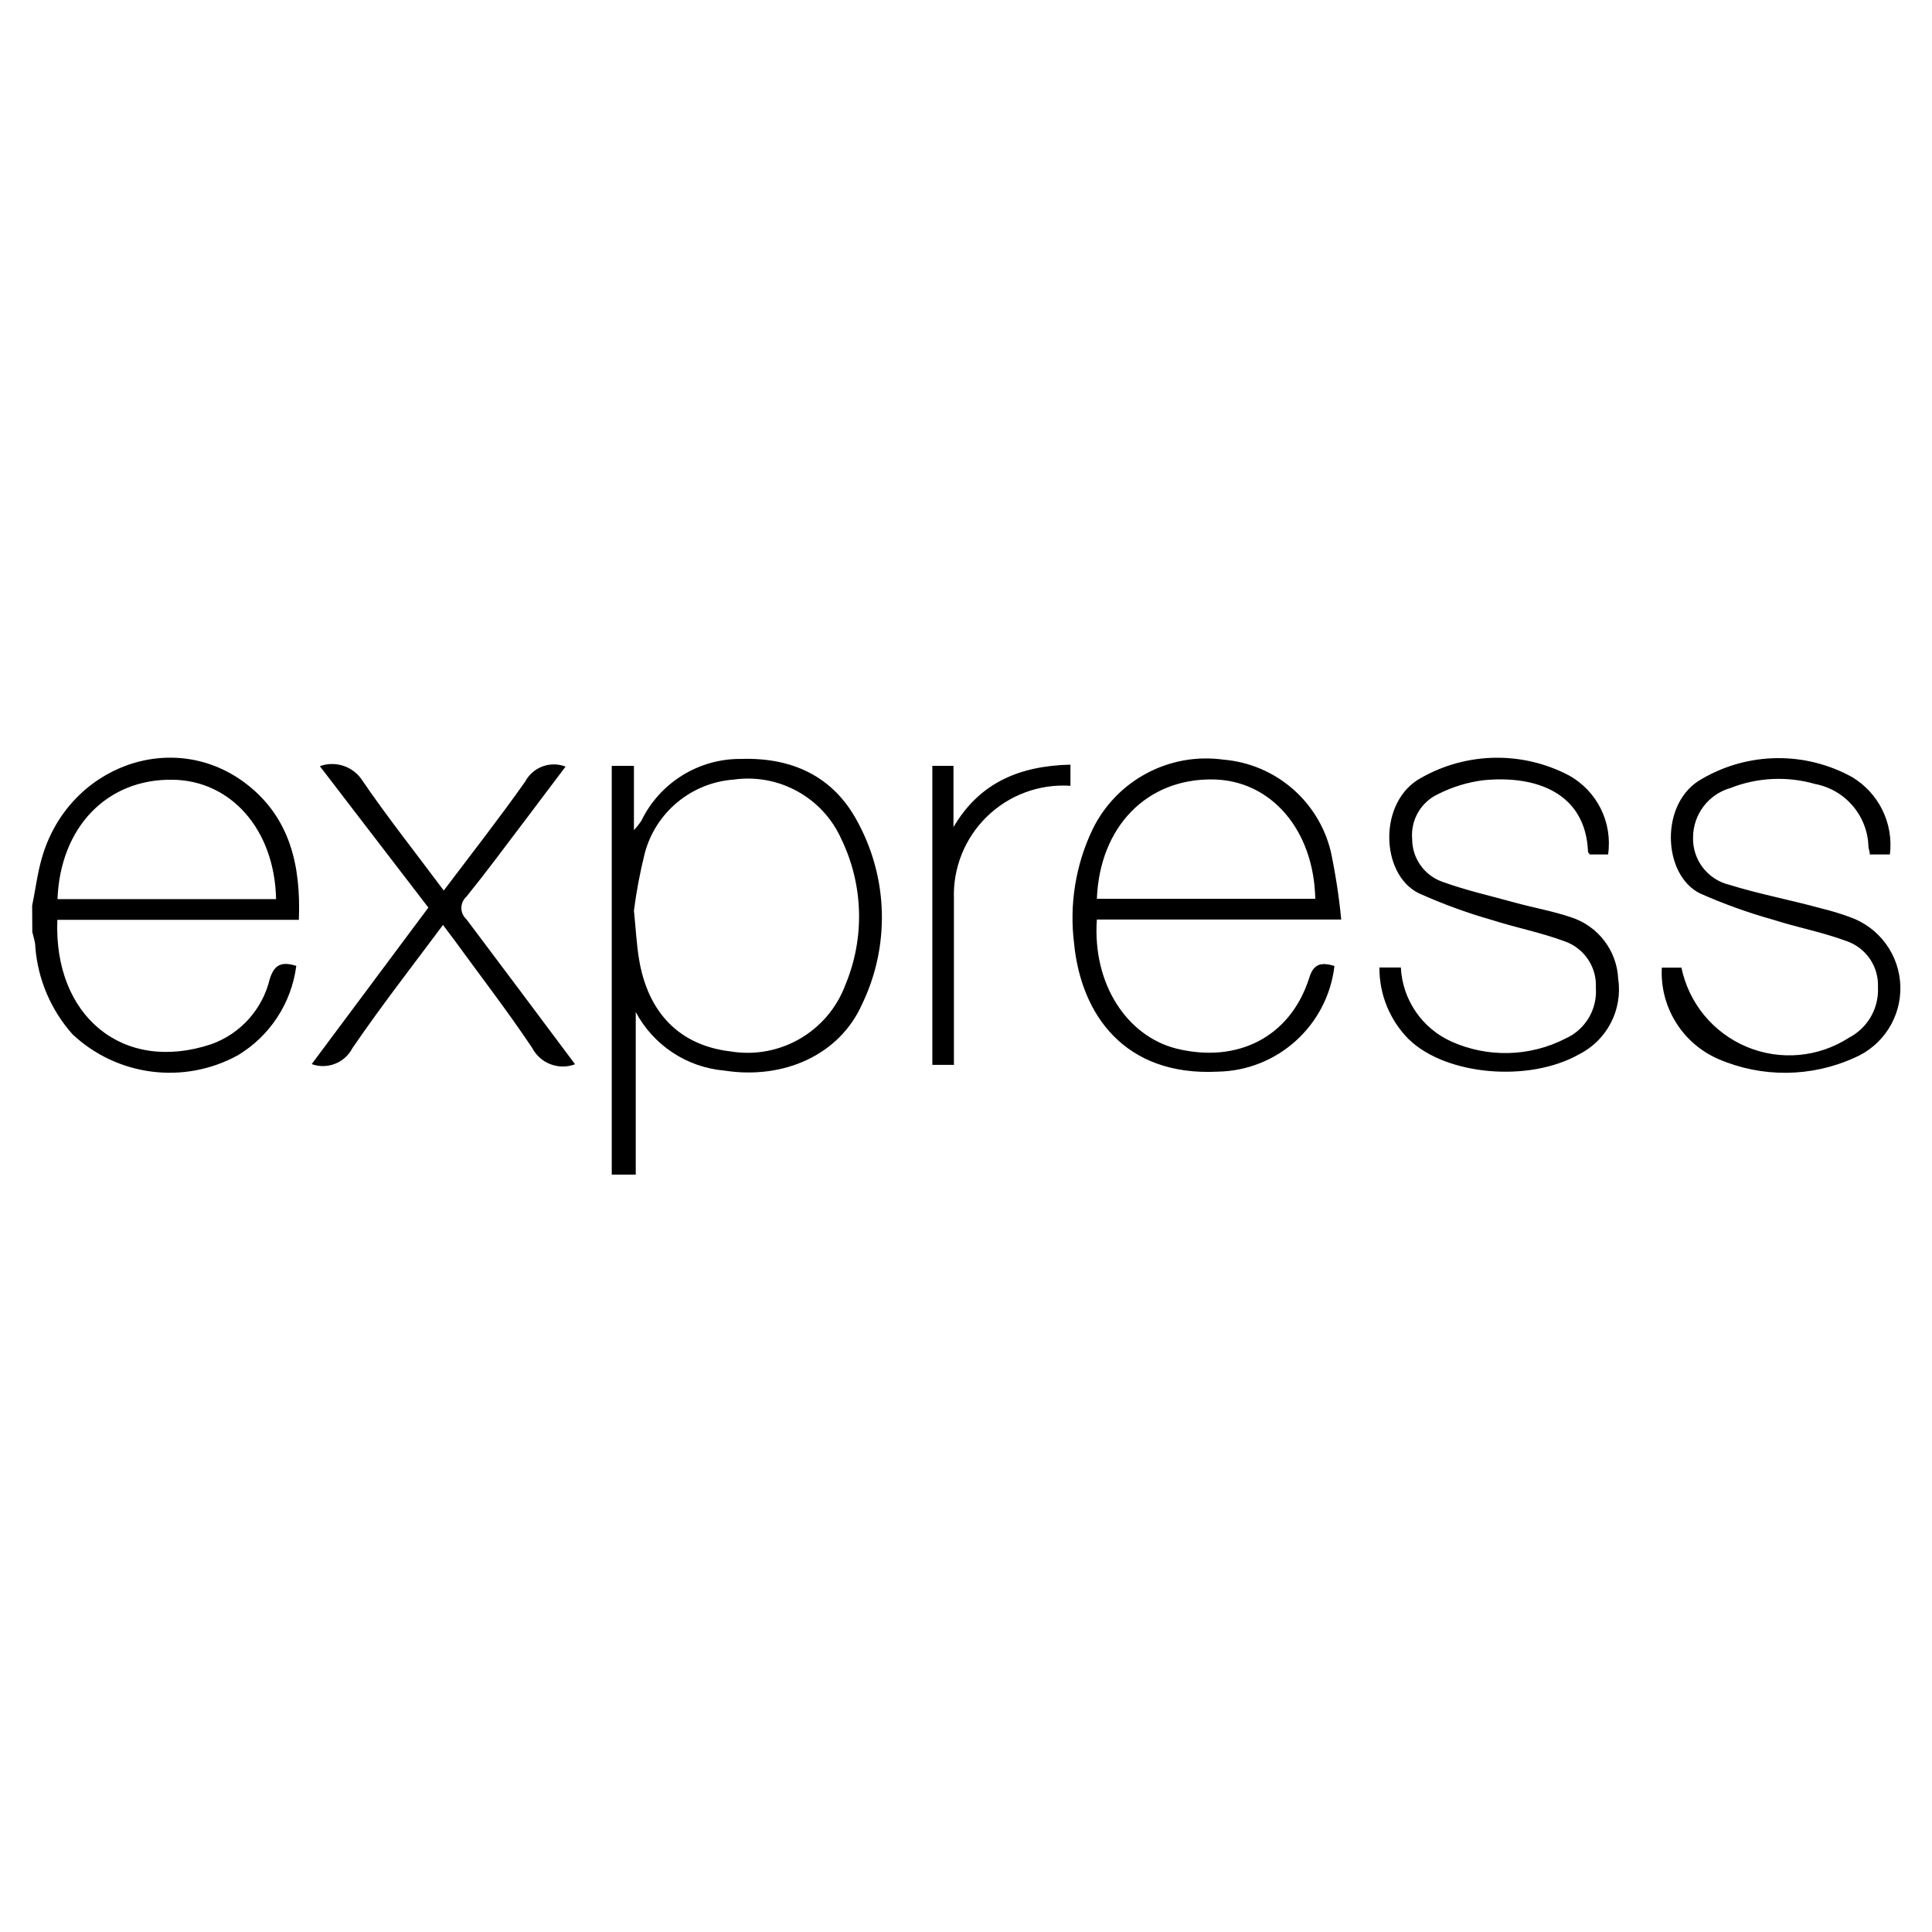
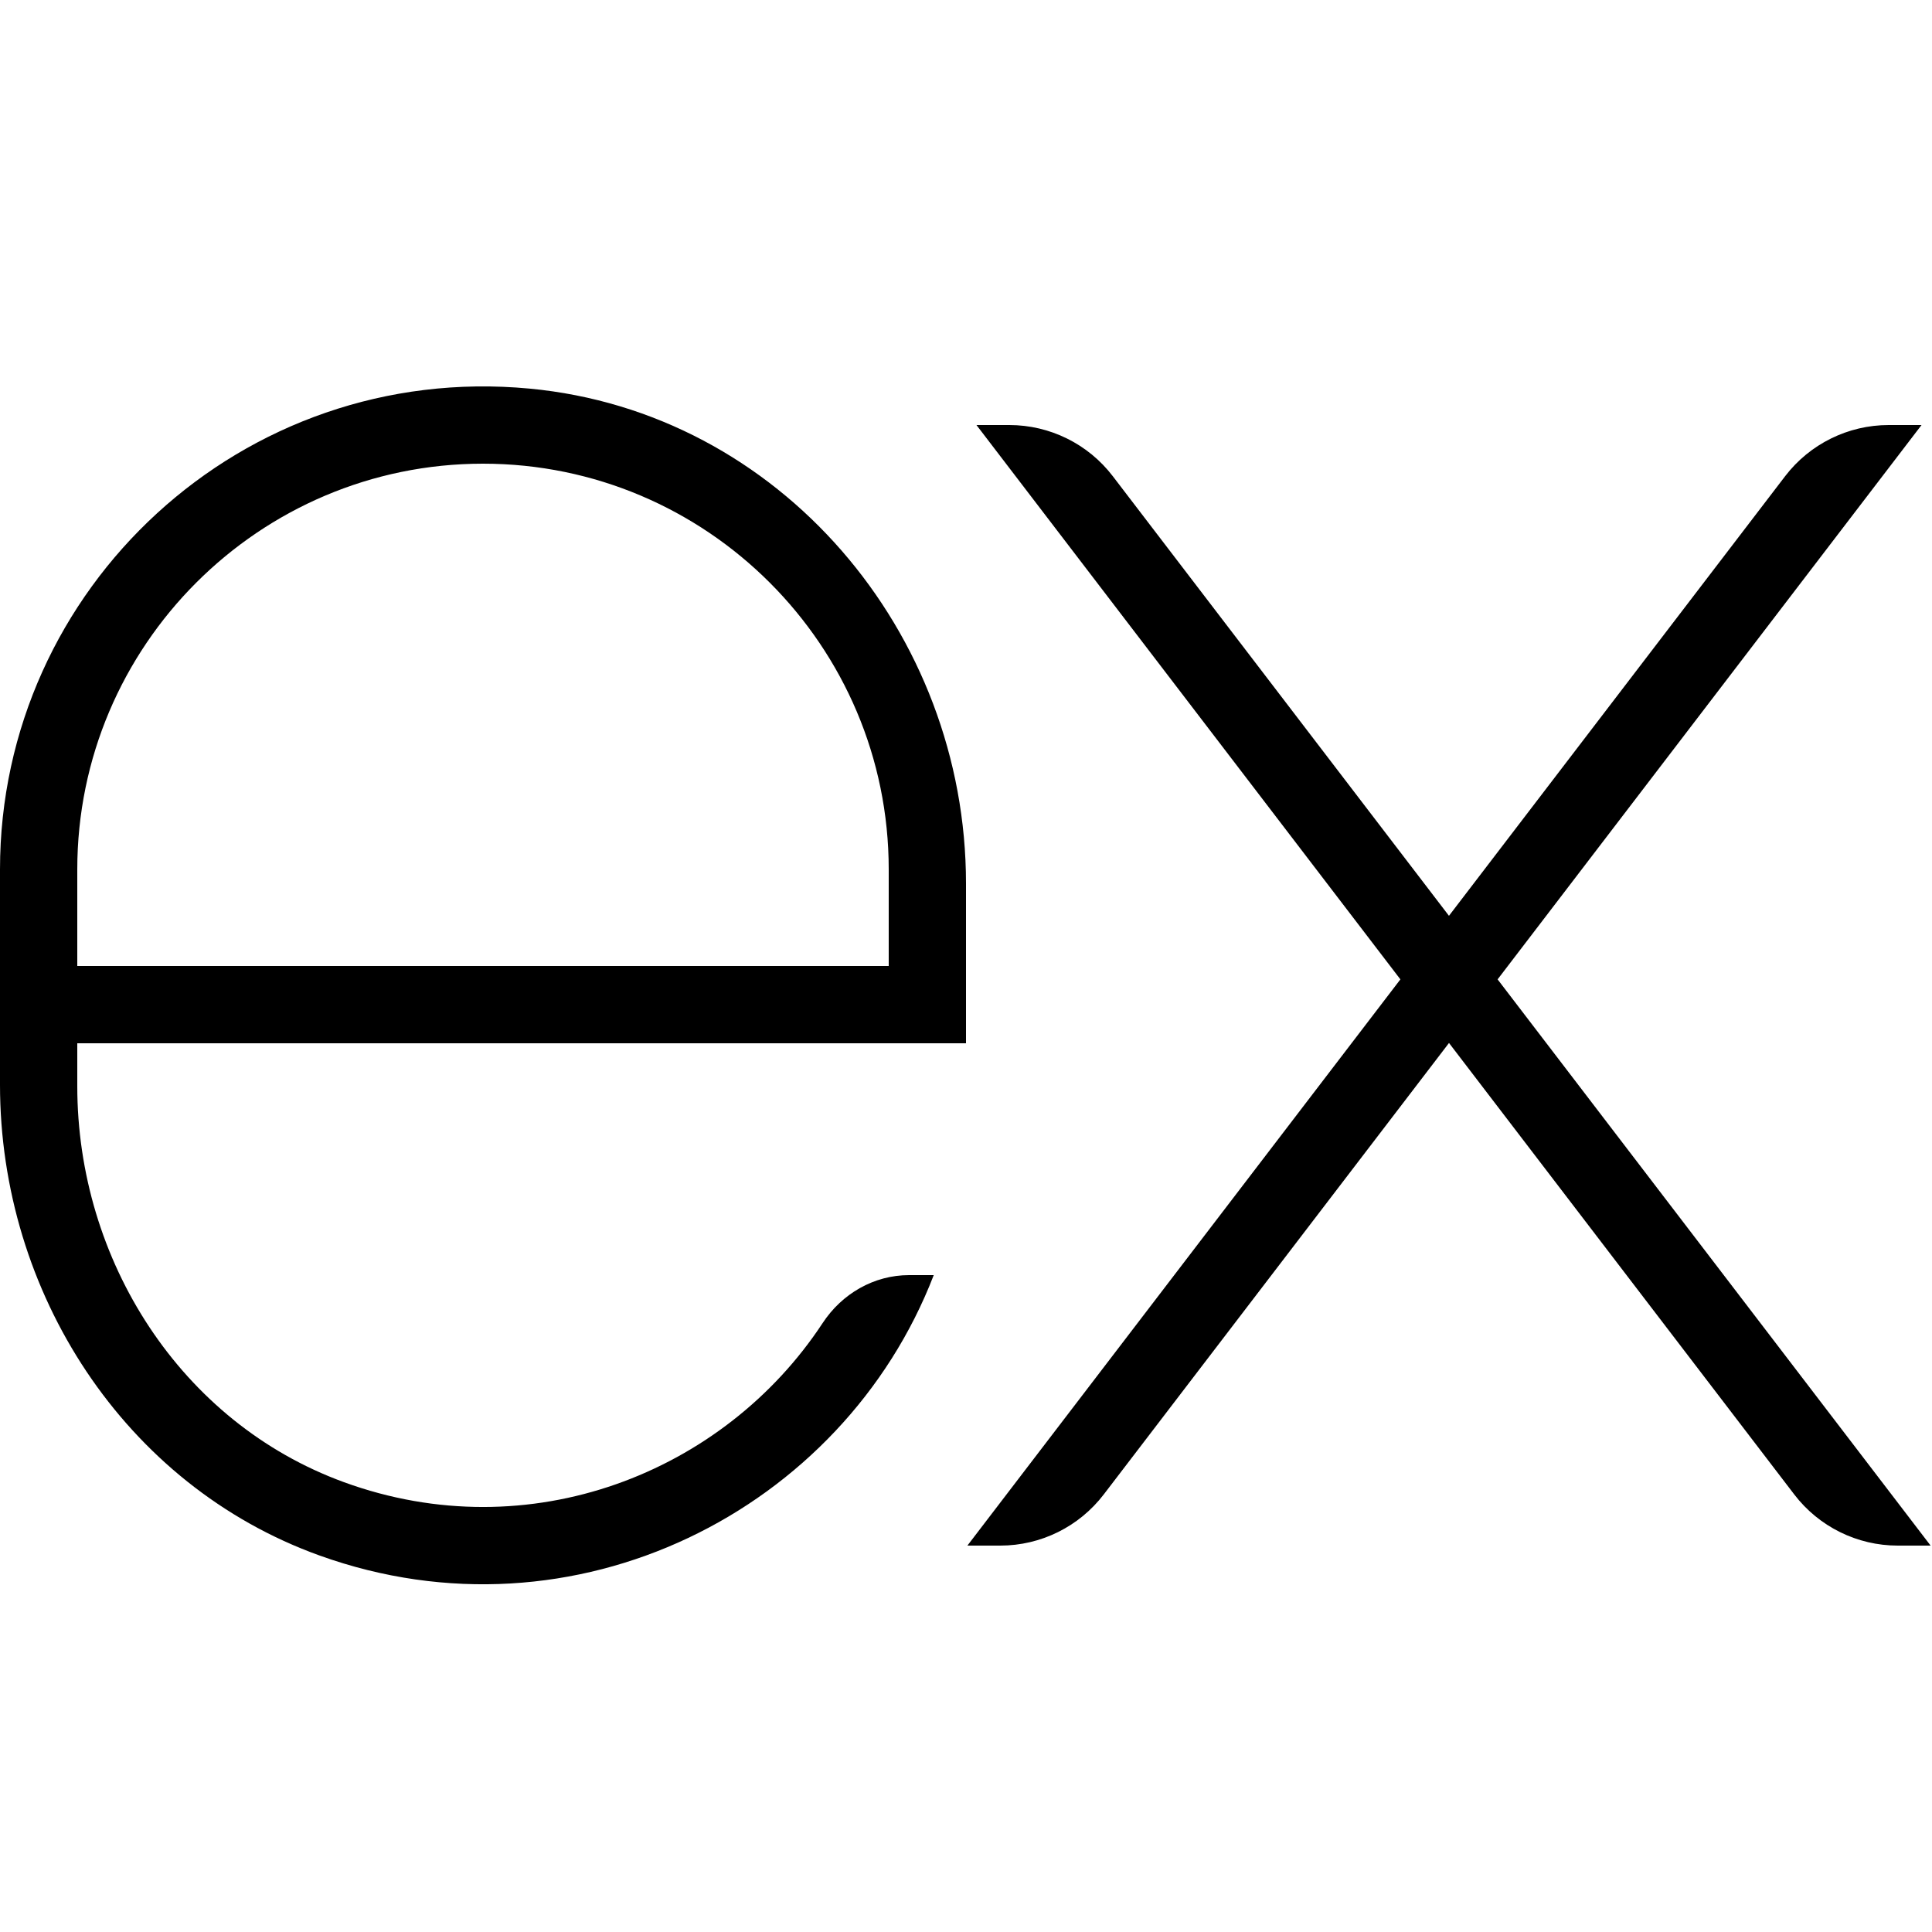
- <svg width="128px" height="128px" viewBox="0 0 128 128">
-   <path fill="#000000" d="M40.53 77.82V50.74H42V55a5.57 5.57 0 00.48-.6 7.28 7.28 0 016.64-4.12c3.35-.1 6.07 1.14 7.67 4.12a13.24 13.24 0 01.32 12.14c-1.49 3.34-5.17 5-9.11 4.39a7.37 7.37 0 01-5.88-3.88v10.77zM42 60.32c.13 1.32.18 2.26.33 3.18.58 3.62 2.72 5.77 6.08 6.16A6.91 6.91 0 0056 65.27a11.77 11.77 0 00-.26-9.68 6.77 6.77 0 00-7.13-3.94 6.59 6.59 0 00-5.89 4.87 33.4 33.4 0 00-.72 3.8zM88.41 64a7.92 7.92 0 01-7.74 7c-6.16.31-9.05-3.78-9.51-8.5a13.62 13.62 0 011.2-7.5 8.37 8.37 0 018.71-4.67 8 8 0 017.1 6.09 41.09 41.09 0 01.69 4.5H72.67c-.3 4.28 2 7.72 5.26 8.55 4.06 1 7.53-.76 8.79-4.62.28-.99.79-1.13 1.69-.85zm-15.74-4.45h14.47c-.09-4.56-2.93-7.86-6.78-7.91-4.36-.07-7.5 3.11-7.69 7.91zM91.39 64.1h1.42a5.69 5.69 0 003.34 4.9 8.73 8.73 0 007.58-.2 3.41 3.41 0 002-3.35 3.09 3.09 0 00-2.08-3.09c-1.56-.58-3.22-.9-4.81-1.41A35.25 35.25 0 0194 59.18c-2.56-1.25-2.72-6.12.18-7.66a10.21 10.21 0 019.76-.15 5.14 5.14 0 012.6 5.24h-1.22c0-.06-.11-.11-.11-.17-.15-3.89-3.41-5.09-6.91-4.75a9.17 9.17 0 00-3 .91 3 3 0 00-1.74 3 3 3 0 002 2.82c1.54.56 3.15.92 4.73 1.36 1.27.35 2.59.58 3.82 1a4.51 4.51 0 013.1 4.07 4.81 4.81 0 01-2.59 5c-3.34 1.89-8.84 1.39-11.29-1a6.67 6.67 0 01-1.94-4.75zM125.21 56.61h-1.33c0-.18-.07-.34-.09-.49a4.35 4.35 0 00-3.54-4.18 8.73 8.73 0 00-5.61.27 3.41 3.41 0 00-2.47 3.25 3.14 3.14 0 002.4 3.16c2 .62 4.05 1 6.08 1.56a17 17 0 011.94.59 5 5 0 01.27 9.31 11.13 11.13 0 01-9 .09 6.24 6.24 0 01-3.76-6.06h1.3a7.29 7.29 0 0011.1 4.64 3.57 3.57 0 001.92-3.34 3.09 3.09 0 00-2.11-3.07c-1.56-.58-3.22-.89-4.81-1.4a35.43 35.43 0 01-4.87-1.75c-2.5-1.23-2.7-6.06.15-7.6a10.07 10.07 0 019.92-.11 5.23 5.23 0 012.51 5.13zM38.1 70.51a2.29 2.29 0 01-2.84-1.08c-1.63-2.44-3.43-4.77-5.16-7.15l-.75-1c-2.06 2.76-4.12 5.41-6 8.16a2.2 2.2 0 01-2.7 1.06l7.73-10.37-7.19-9.37a2.39 2.39 0 012.85 1c1.67 2.44 3.52 4.77 5.36 7.24 1.85-2.45 3.68-4.79 5.39-7.21a2.15 2.15 0 012.68-1l-2.79 3.7c-1.25 1.65-2.48 3.31-3.78 4.92a1 1 0 000 1.49c2.39 3.17 4.76 6.35 7.2 9.61zM70.92 50.66v1.4a7.25 7.25 0 00-7.72 7.49v11h-1.43V50.74h1.4v4.06c1.73-2.96 4.4-4.06 7.75-4.14zM2.13 60c.21-1 .34-2.09.63-3.11 1.73-6.15 8.78-8.71 13.63-4.9 2.84 2.23 3.55 5.39 3.41 8.95h-16c-.26 6.36 4.33 10.2 10.2 8.24a6.09 6.09 0 003.87-4.31c.31-1 .81-1.17 1.76-.88a8.12 8.12 0 01-3.88 5.93 9.4 9.4 0 01-10.95-1.4 9.85 9.85 0 01-2.46-5.78c0-.34-.13-.68-.2-1q-.01-.89-.01-1.74zm1.69-.43h14.47c-.09-4.61-3-7.88-6.88-7.91-4.32-.06-7.41 3.14-7.6 7.89z" />
+ <svg xmlns="http://www.w3.org/2000/svg" viewBox="0 0 50 50" width="500px" height="500px">
+   <path d="M49.729 11h-.85c-1.051 0-2.041.49-2.68 1.324l-8.7 11.377-8.7-11.377C28.162 11.49 27.171 11 26.121 11h-.85l10.971 14.346L25.036 40h.85c1.051 0 2.041-.49 2.679-1.324L37.5 26.992l8.935 11.684C47.073 39.51 48.063 40 49.114 40h.85L38.758 25.346 49.729 11zM21.289 34.242c-2.554 3.881-7.582 5.87-12.389 4.116C4.671 36.815 2 32.611 2 28.109L2 27h12v0h11l0-4.134c0-6.505-4.818-12.2-11.295-12.809C6.273 9.358 0 15.21 0 22.5l0 5.573c0 5.371 3.215 10.364 8.269 12.183 6.603 2.376 13.548-1.17 15.896-7.256 0 0 0 0 0 0h-.638C22.616 33 21.789 33.481 21.289 34.242zM2 22.5C2 16.71 6.71 12 12.5 12S23 16.71 23 22.5V25H2V22.5z" />
</svg>
